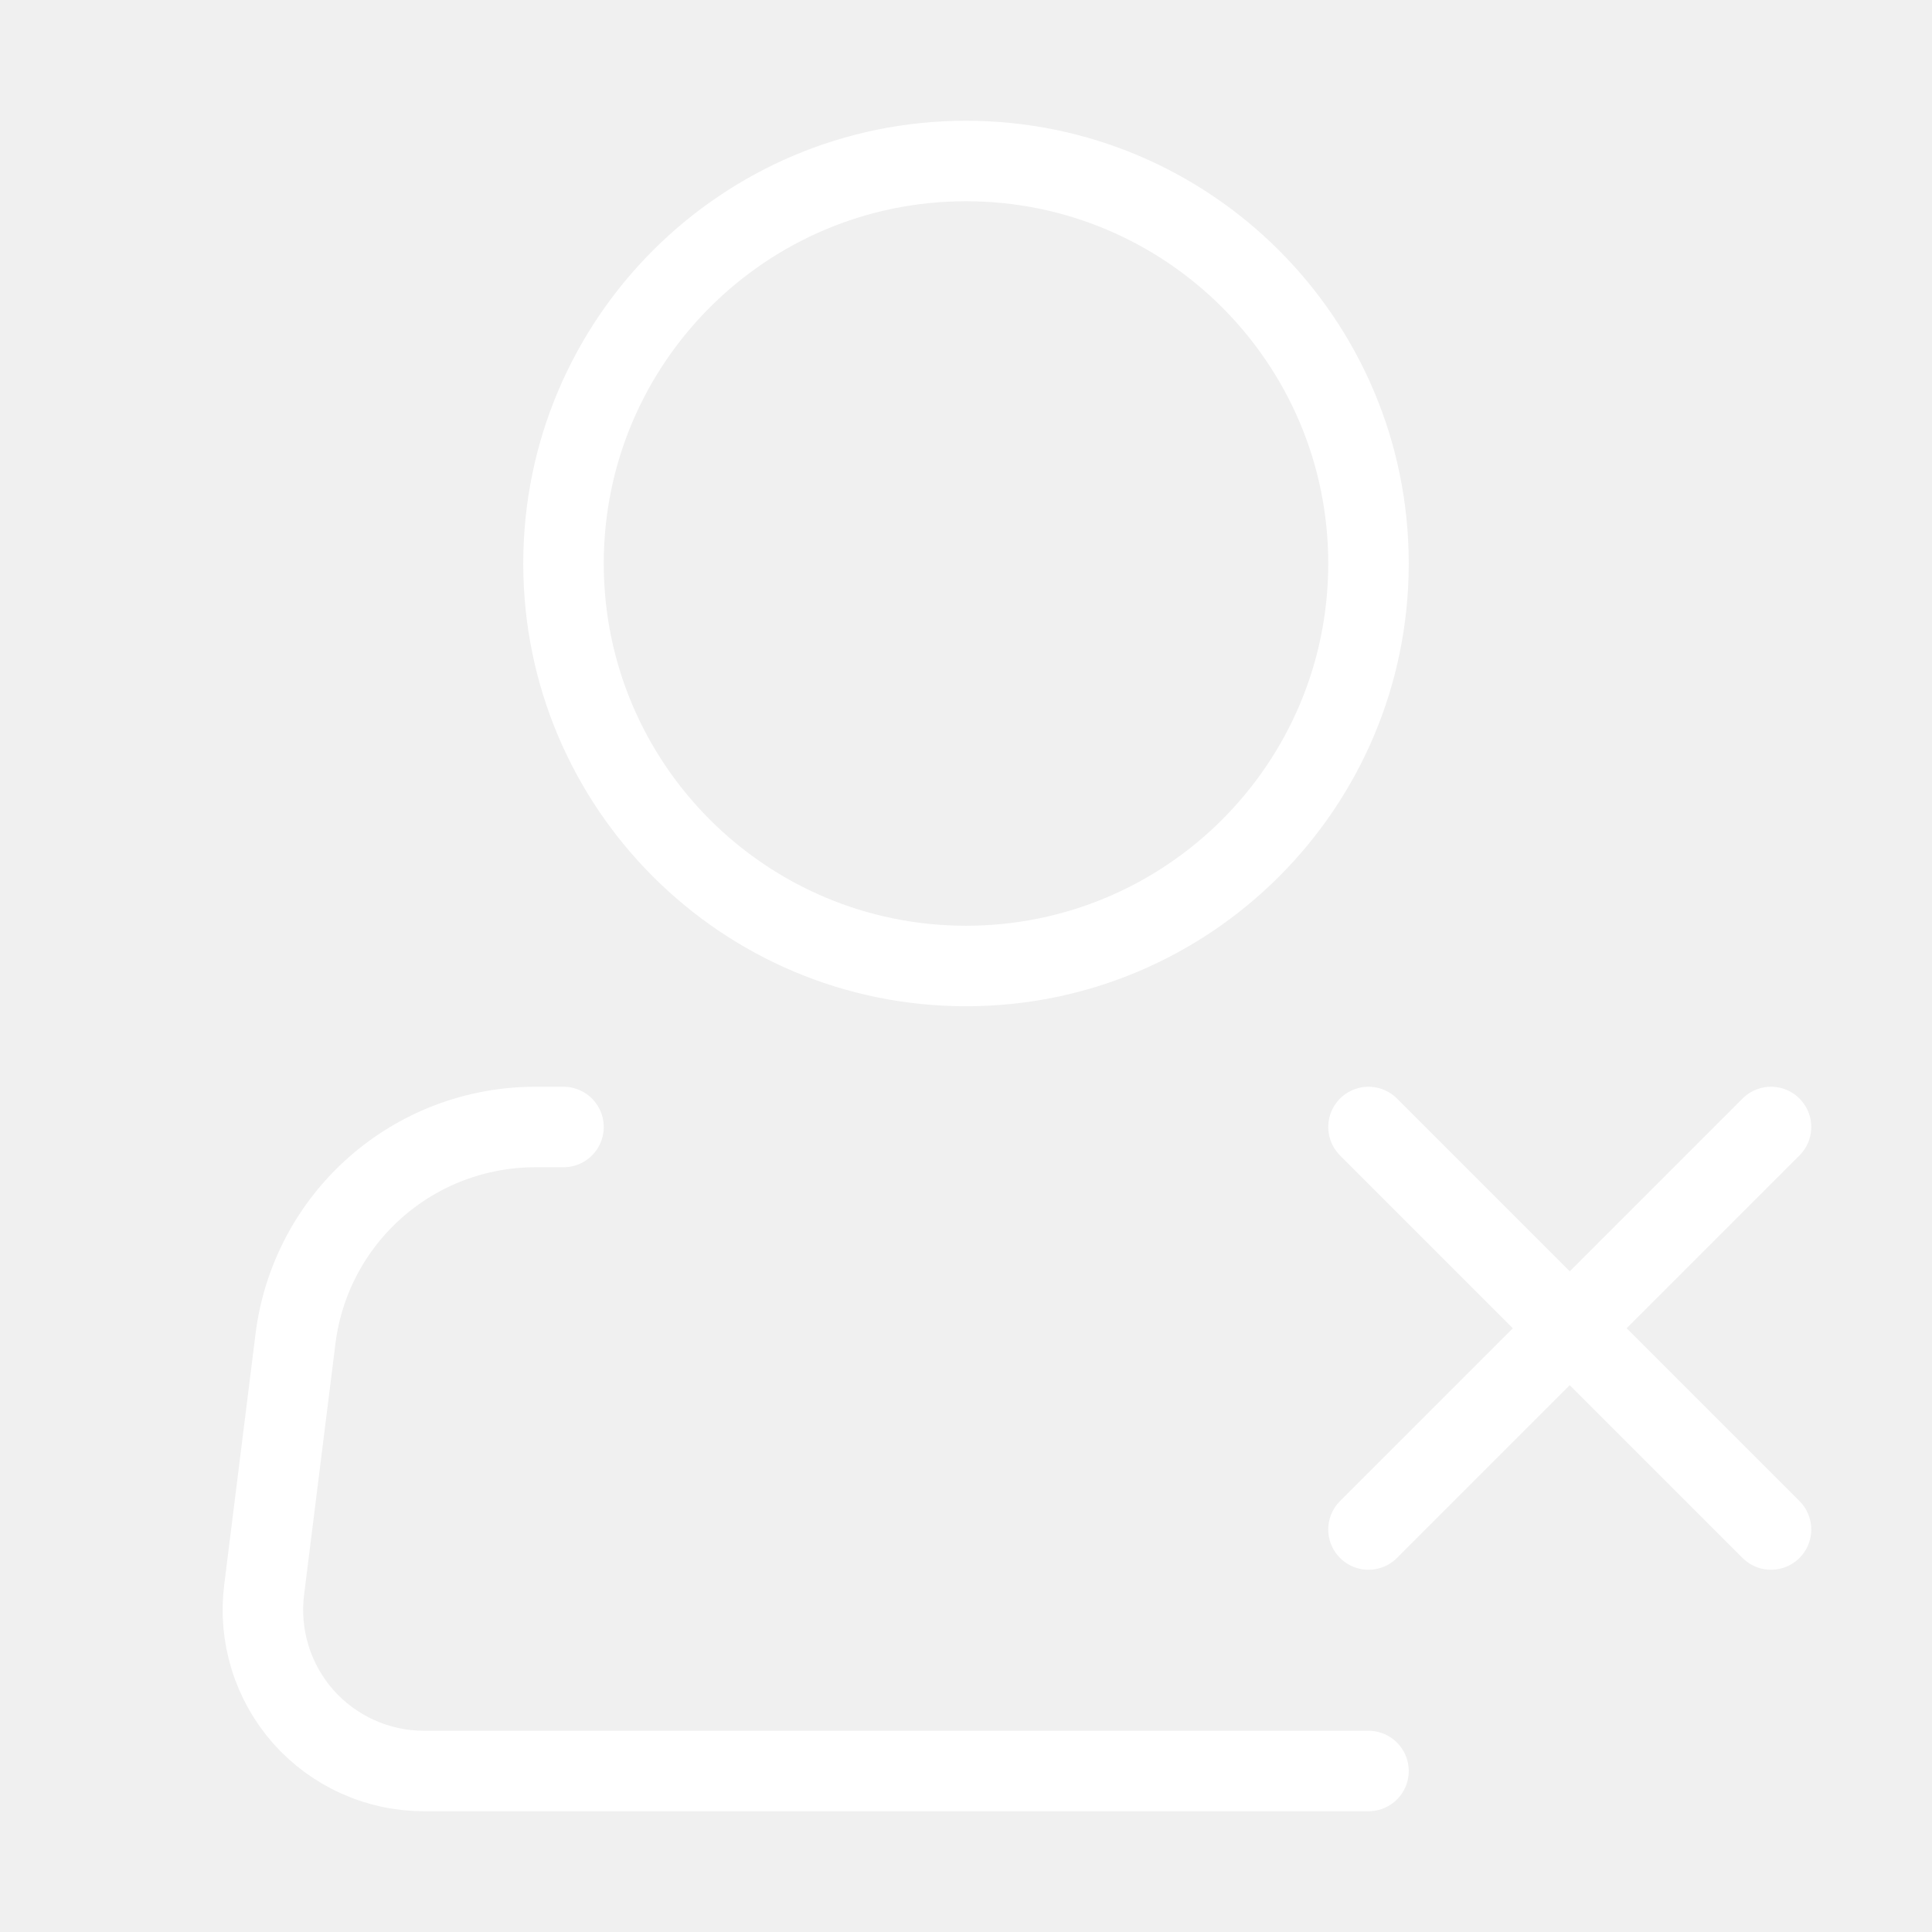
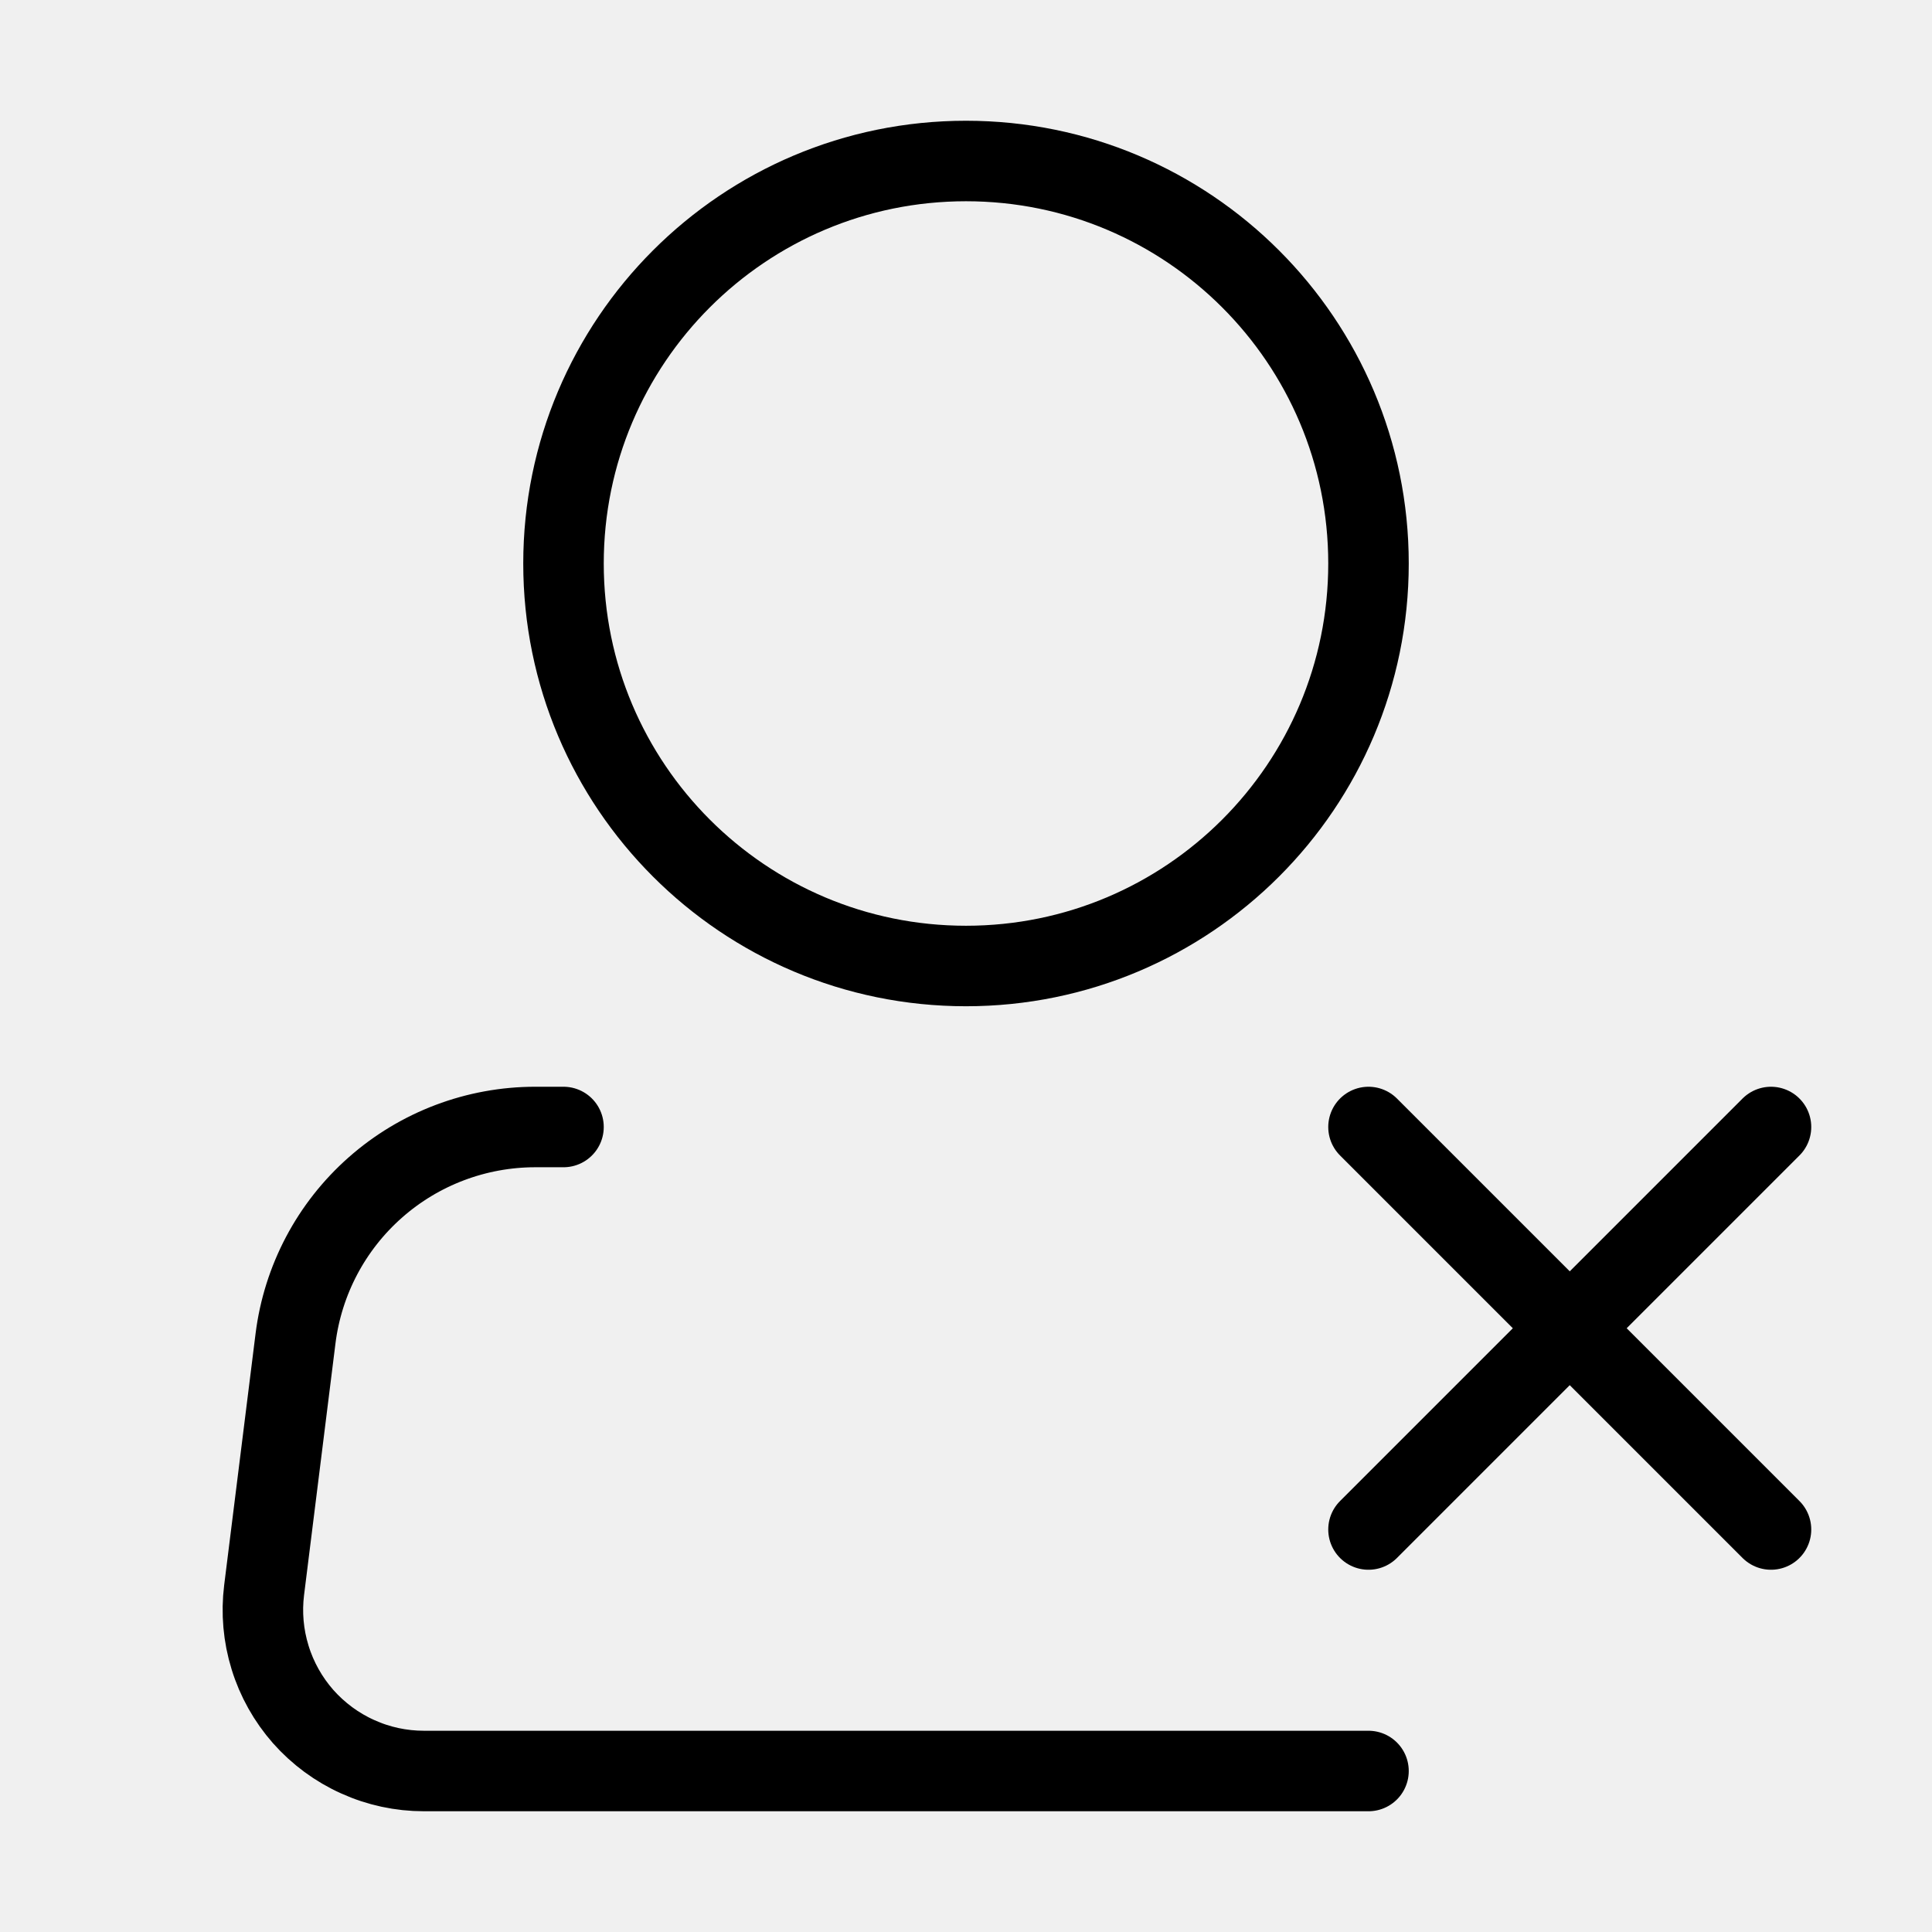
<svg xmlns="http://www.w3.org/2000/svg" width="24" height="24" viewBox="0 0 24 24" fill="none">
-   <path d="M12 12C14.761 12 17 9.761 17 7C17 4.239 14.761 2 12 2C9.239 2 7 4.239 7 7C7 9.761 9.239 12 12 12Z" stroke="white" />
-   <path d="M17 22H5.266C4.982 22 4.702 21.94 4.444 21.823C4.185 21.707 3.954 21.536 3.766 21.324C3.579 21.111 3.438 20.861 3.355 20.59C3.271 20.319 3.246 20.033 3.281 19.752L3.671 16.628C3.762 15.902 4.114 15.235 4.663 14.751C5.211 14.267 5.918 14 6.649 14H7" stroke="white" stroke-linecap="round" stroke-linejoin="round" />
-   <path d="M22 19L17 14M22 14L17 19" stroke="white" stroke-linecap="round" />
+   <path d="M12 12C14.761 12 17 9.761 17 7C17 4.239 14.761 2 12 2C9.239 2 7 4.239 7 7C7 9.761 9.239 12 12 12Z" stroke="black" />
+   <path d="M17 22H5.266C4.982 22 4.702 21.94 4.444 21.823C4.185 21.707 3.954 21.536 3.766 21.324C3.579 21.111 3.438 20.861 3.355 20.59C3.271 20.319 3.246 20.033 3.281 19.752L3.671 16.628C3.762 15.902 4.114 15.235 4.663 14.751C5.211 14.267 5.918 14 6.649 14H7" stroke="black" stroke-linecap="round" stroke-linejoin="round" />
+   <path d="M22 19L17 14M22 14L17 19" stroke="black" stroke-linecap="round" />
</svg>
